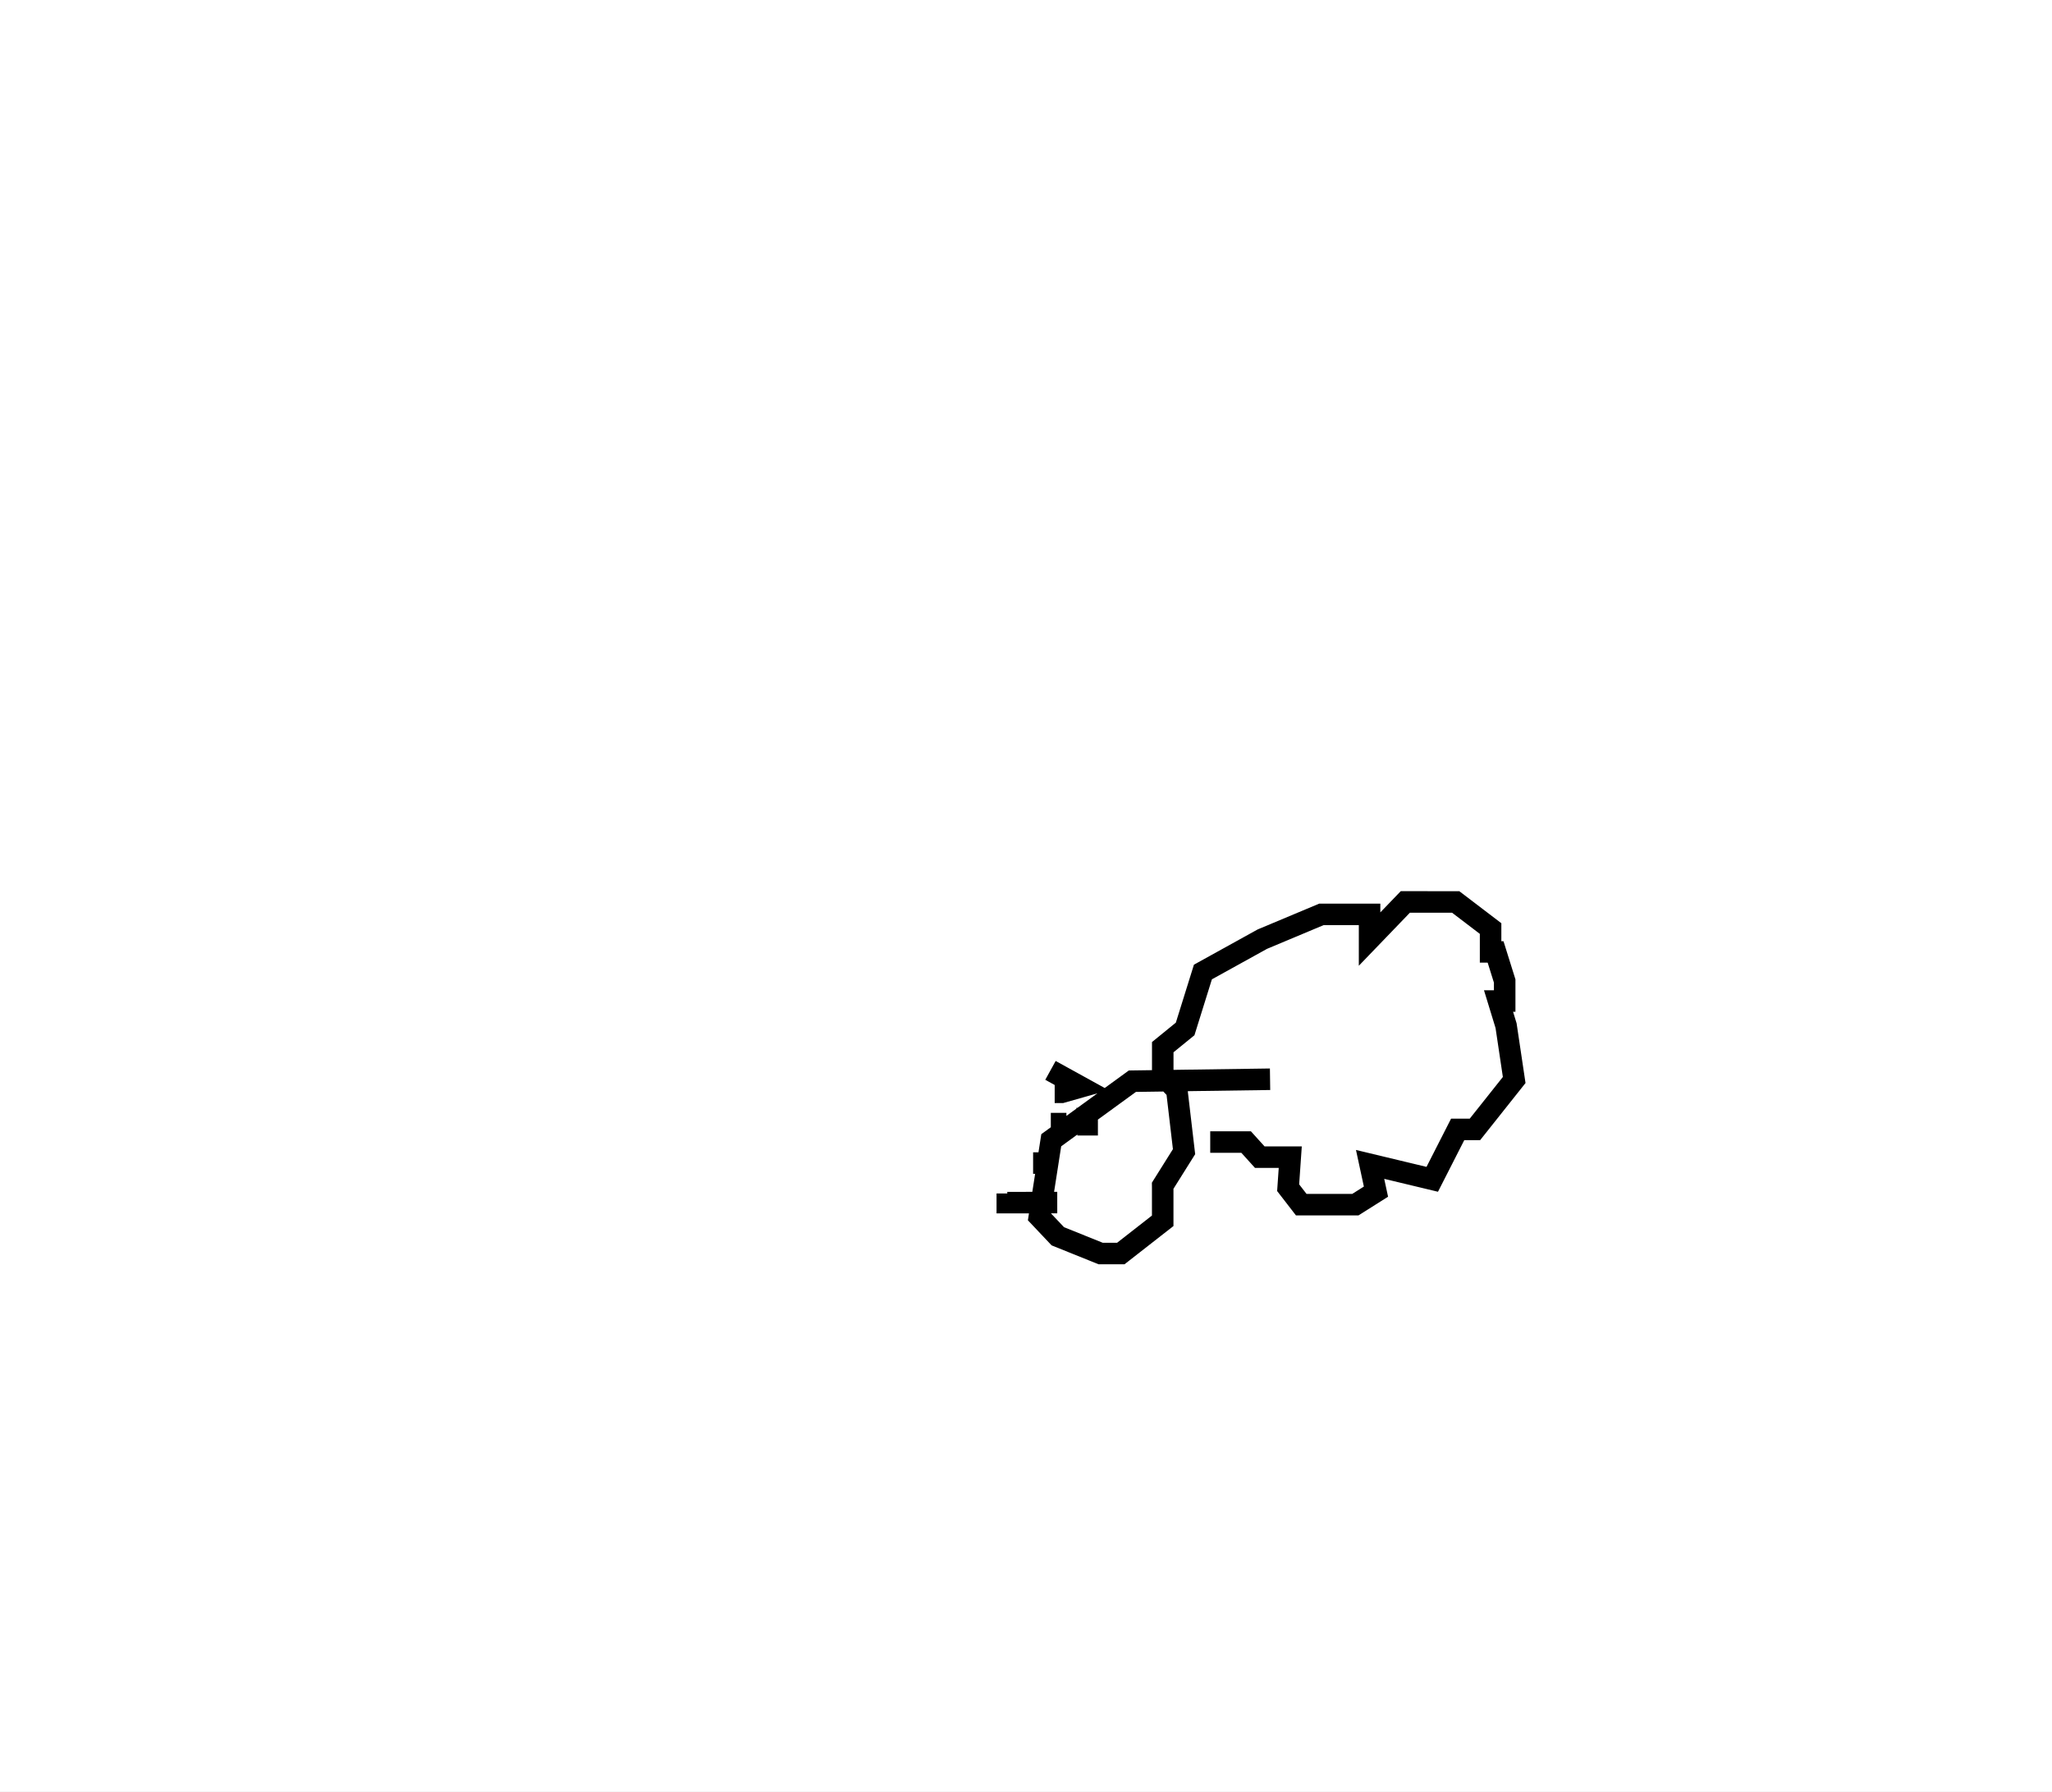
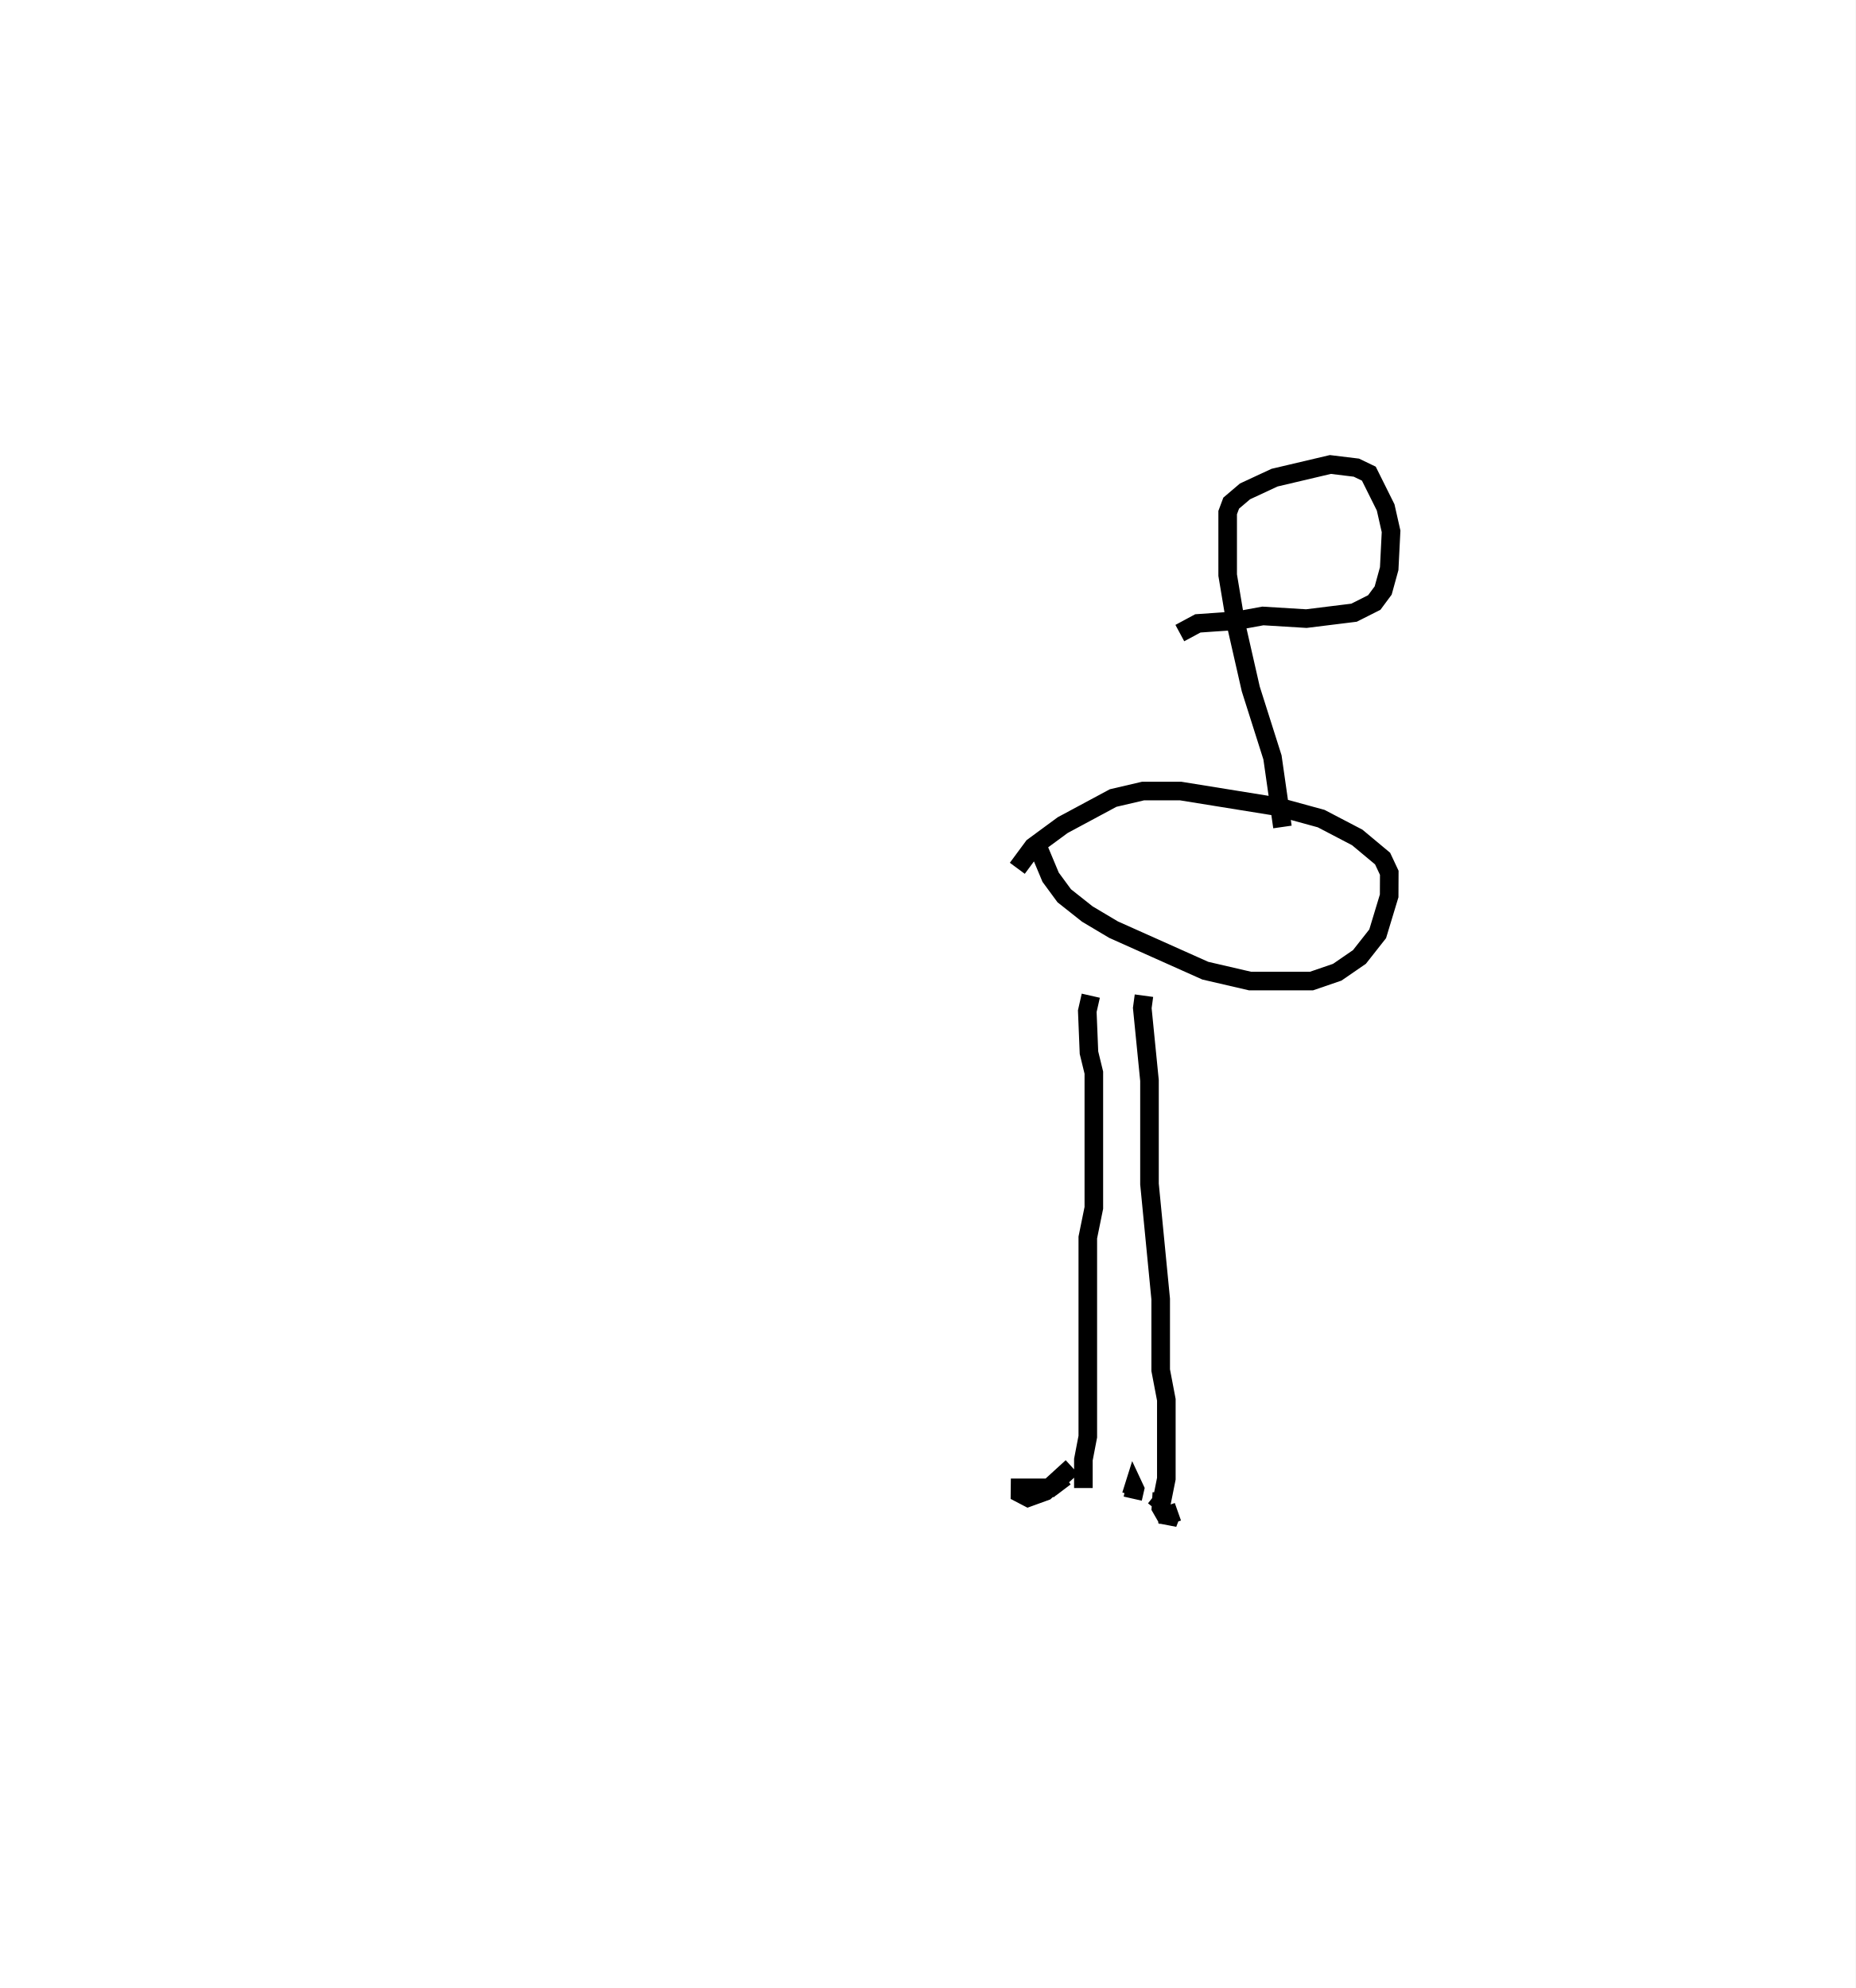
- <svg xmlns="http://www.w3.org/2000/svg" baseProfile="full" height="83.263" version="1.1" width="95.383">
+ <svg xmlns="http://www.w3.org/2000/svg" baseProfile="full" height="106.999" version="1.1" width="99.869">
  <defs />
-   <rect fill="white" height="83.263" width="95.383" x="0" y="0" />
-   <path d="M25,25 m0.0,0.0 m34.036,25.161 l-6.4,0.091 -3.771,2.744 l-0.554,3.555 0.859,0.908 l1.994,0.803 0.933,-0 l1.949,-1.522 -0,-1.543 l-0.001,-0.087 0.993,-1.583 l-0.336,-2.862 -0.654,-0.684 l-0,-1.311 1.041,-0.847 l0.826,-2.646 2.763,-1.528 l2.745,-1.15 2.239,0 l-0,1.147 1.662,-1.726 l2.341,0.001 1.622,1.236 l-0,1.086 0.232,0.001 l0.423,1.351 0,0.93 l-0.286,0 0.351,1.146 l0.377,2.525 -1.824,2.296 l-0.803,0 -1.182,2.32 l-2.889,-0.693 0.273,1.266 l-0.956,0.604 -2.518,-0 l-0.608,-0.787 0.098,-1.42 l-1.417,-9.801339729165193e-05 -0.634,-0.701 l-1.669,-0 m-7.23,-2.314 l0.328,9.754260645422619e-05 0.873,-0.248 l-1.397,-0.77 m0.016,2.473 l0.725,-0 m0.51,0.053 l0.454,-0 -0,-0.784 l-0.001,0.456 m-3.711,3.522 l-0,0.426 2.322,-0.001 m-1.122,-1.838 l0.536,-3.0160279038682347e-05 -0.001,0.019 l-0.001,-0.159 " fill="none" stroke="black" stroke-width="1" />
+   <rect fill="white" height="106.999" width="99.869" x="0" y="0" />
+   <path d="M25,27.667 m0.0,0.0 m33.709,25.924 l-0.189,0.832 0.091,2.235 l0.262,1.074 0,7.278 l-0.325,1.596 0,10.718 l-0.238,1.239 -6.429386871786846e-06,1.525 m3.26,-26.498 l-0.09,0.665 0.388,3.901 l-3.017440803887439e-05,5.57 0.603,6.192 l5.817143119202228e-05,3.828 0.304,1.595 l0,4.245 -0.238,1.189 l-0.358,0.449 m-4.483,-2.264 l-1.431,1.307 -0.928,0.336 l-0.439,-0.229 0.003,-0.296 l1.635,-4.996870757167926e-05 0.359,-0.32 l0.331,0.438 m3.74,0.464 l0.118,-0.519 -0.057,-0.122 l-0.144,0.458 m1.65,-0.132 l-0.05,0.804 0.362,0.629 l-0.004,0.222 0.193,-0.505 l0.363,-0.128 m-7.574,-35.883 l0.724,1.73 0.733,0.998 l1.243,0.984 1.411,0.84 l4.938,2.208 2.406,0.558 l3.312,-0 1.384,-0.475 l1.195,-0.822 0.981,-1.246 l0.618,-2.041 0.006,-1.242 l-0.359,-0.765 -1.365,-1.138 l-1.942,-1.014 -2.334,-0.639 l-5.229,-0.844 -2.024,3.872793058690149e-05 l-1.609,0.376 -2.714,1.457 l-1.589,1.168 -0.855,1.157 m14.27,-2.224 l-0.536,-3.744 -1.169,-3.684 l-0.82,-3.601 -0.423,-2.527 l-7.165411261667032e-05,-3.365 0.19,-0.509 l0.744,-0.633 1.59,-0.739 l3.005,-0.708 1.398,0.17 l0.671,0.323 0.905,1.817 l0.292,1.289 -0.101,2.006 l-0.324,1.177 -0.48,0.647 l-1.088,0.548 -2.568,0.318 l-2.339,-0.143 -1.368,0.251 l-2.132,0.149 -0.97,0.522 " fill="none" stroke="black" stroke-width="1" />
</svg>
